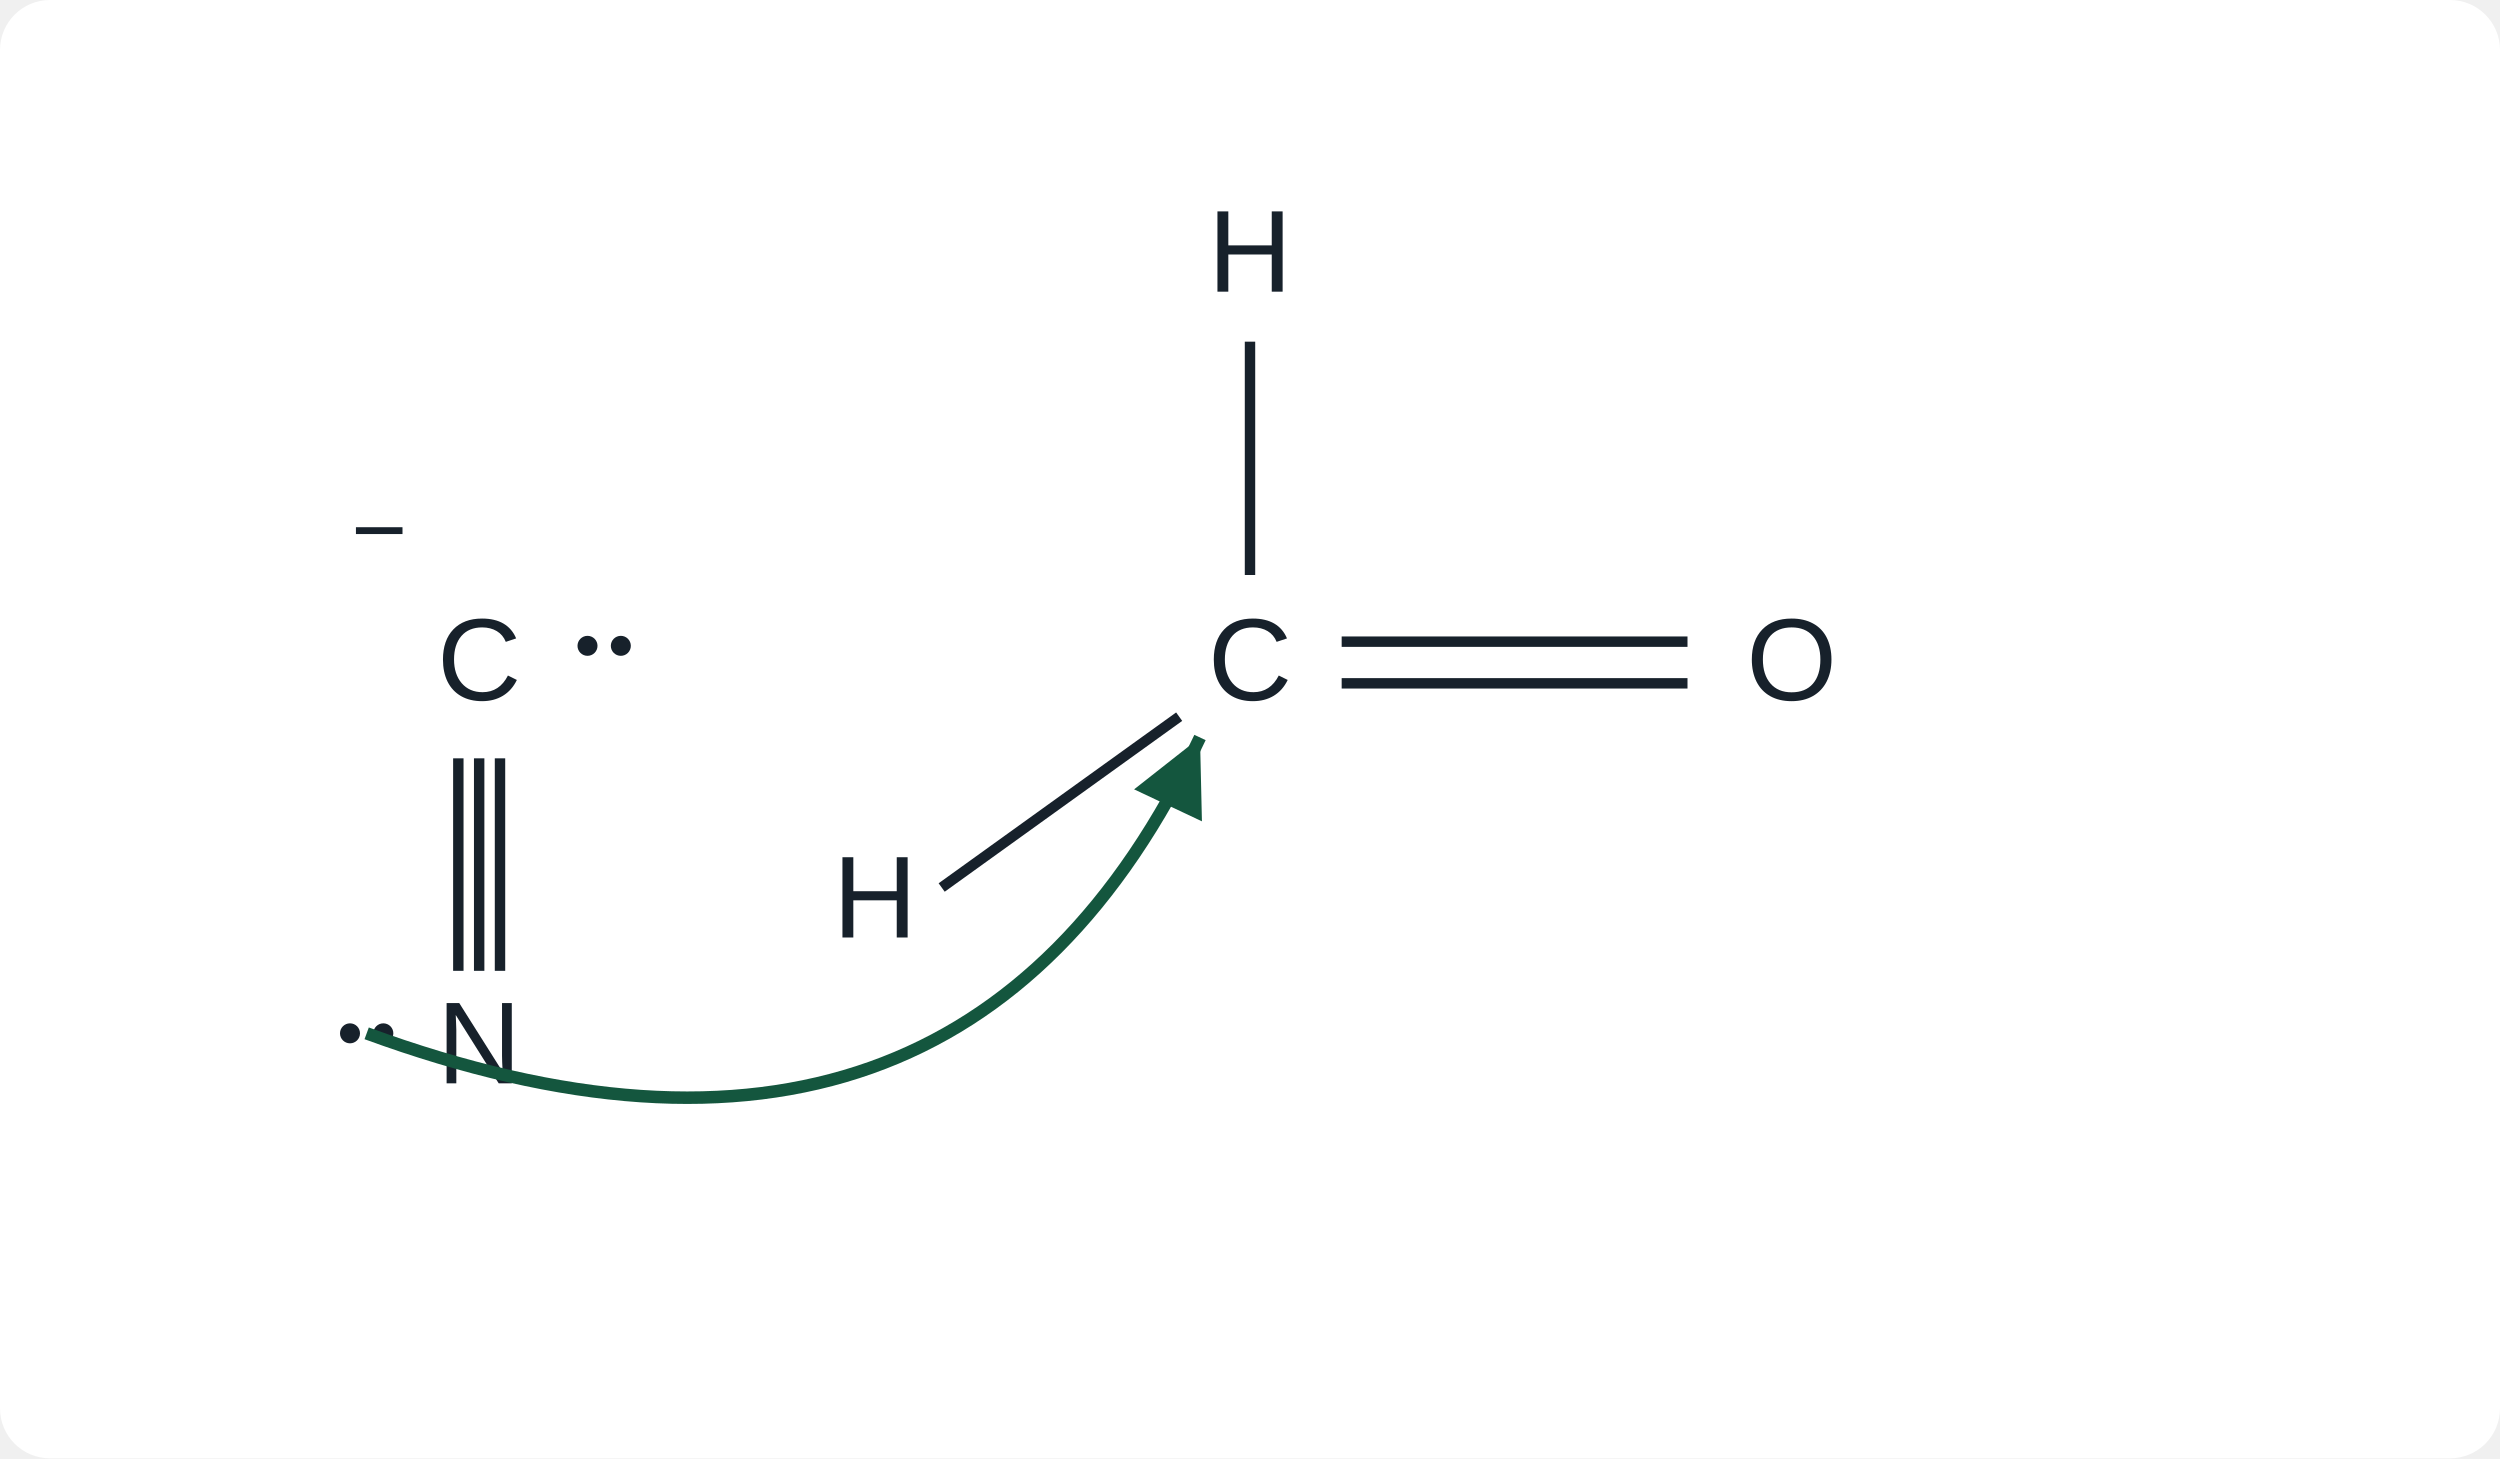
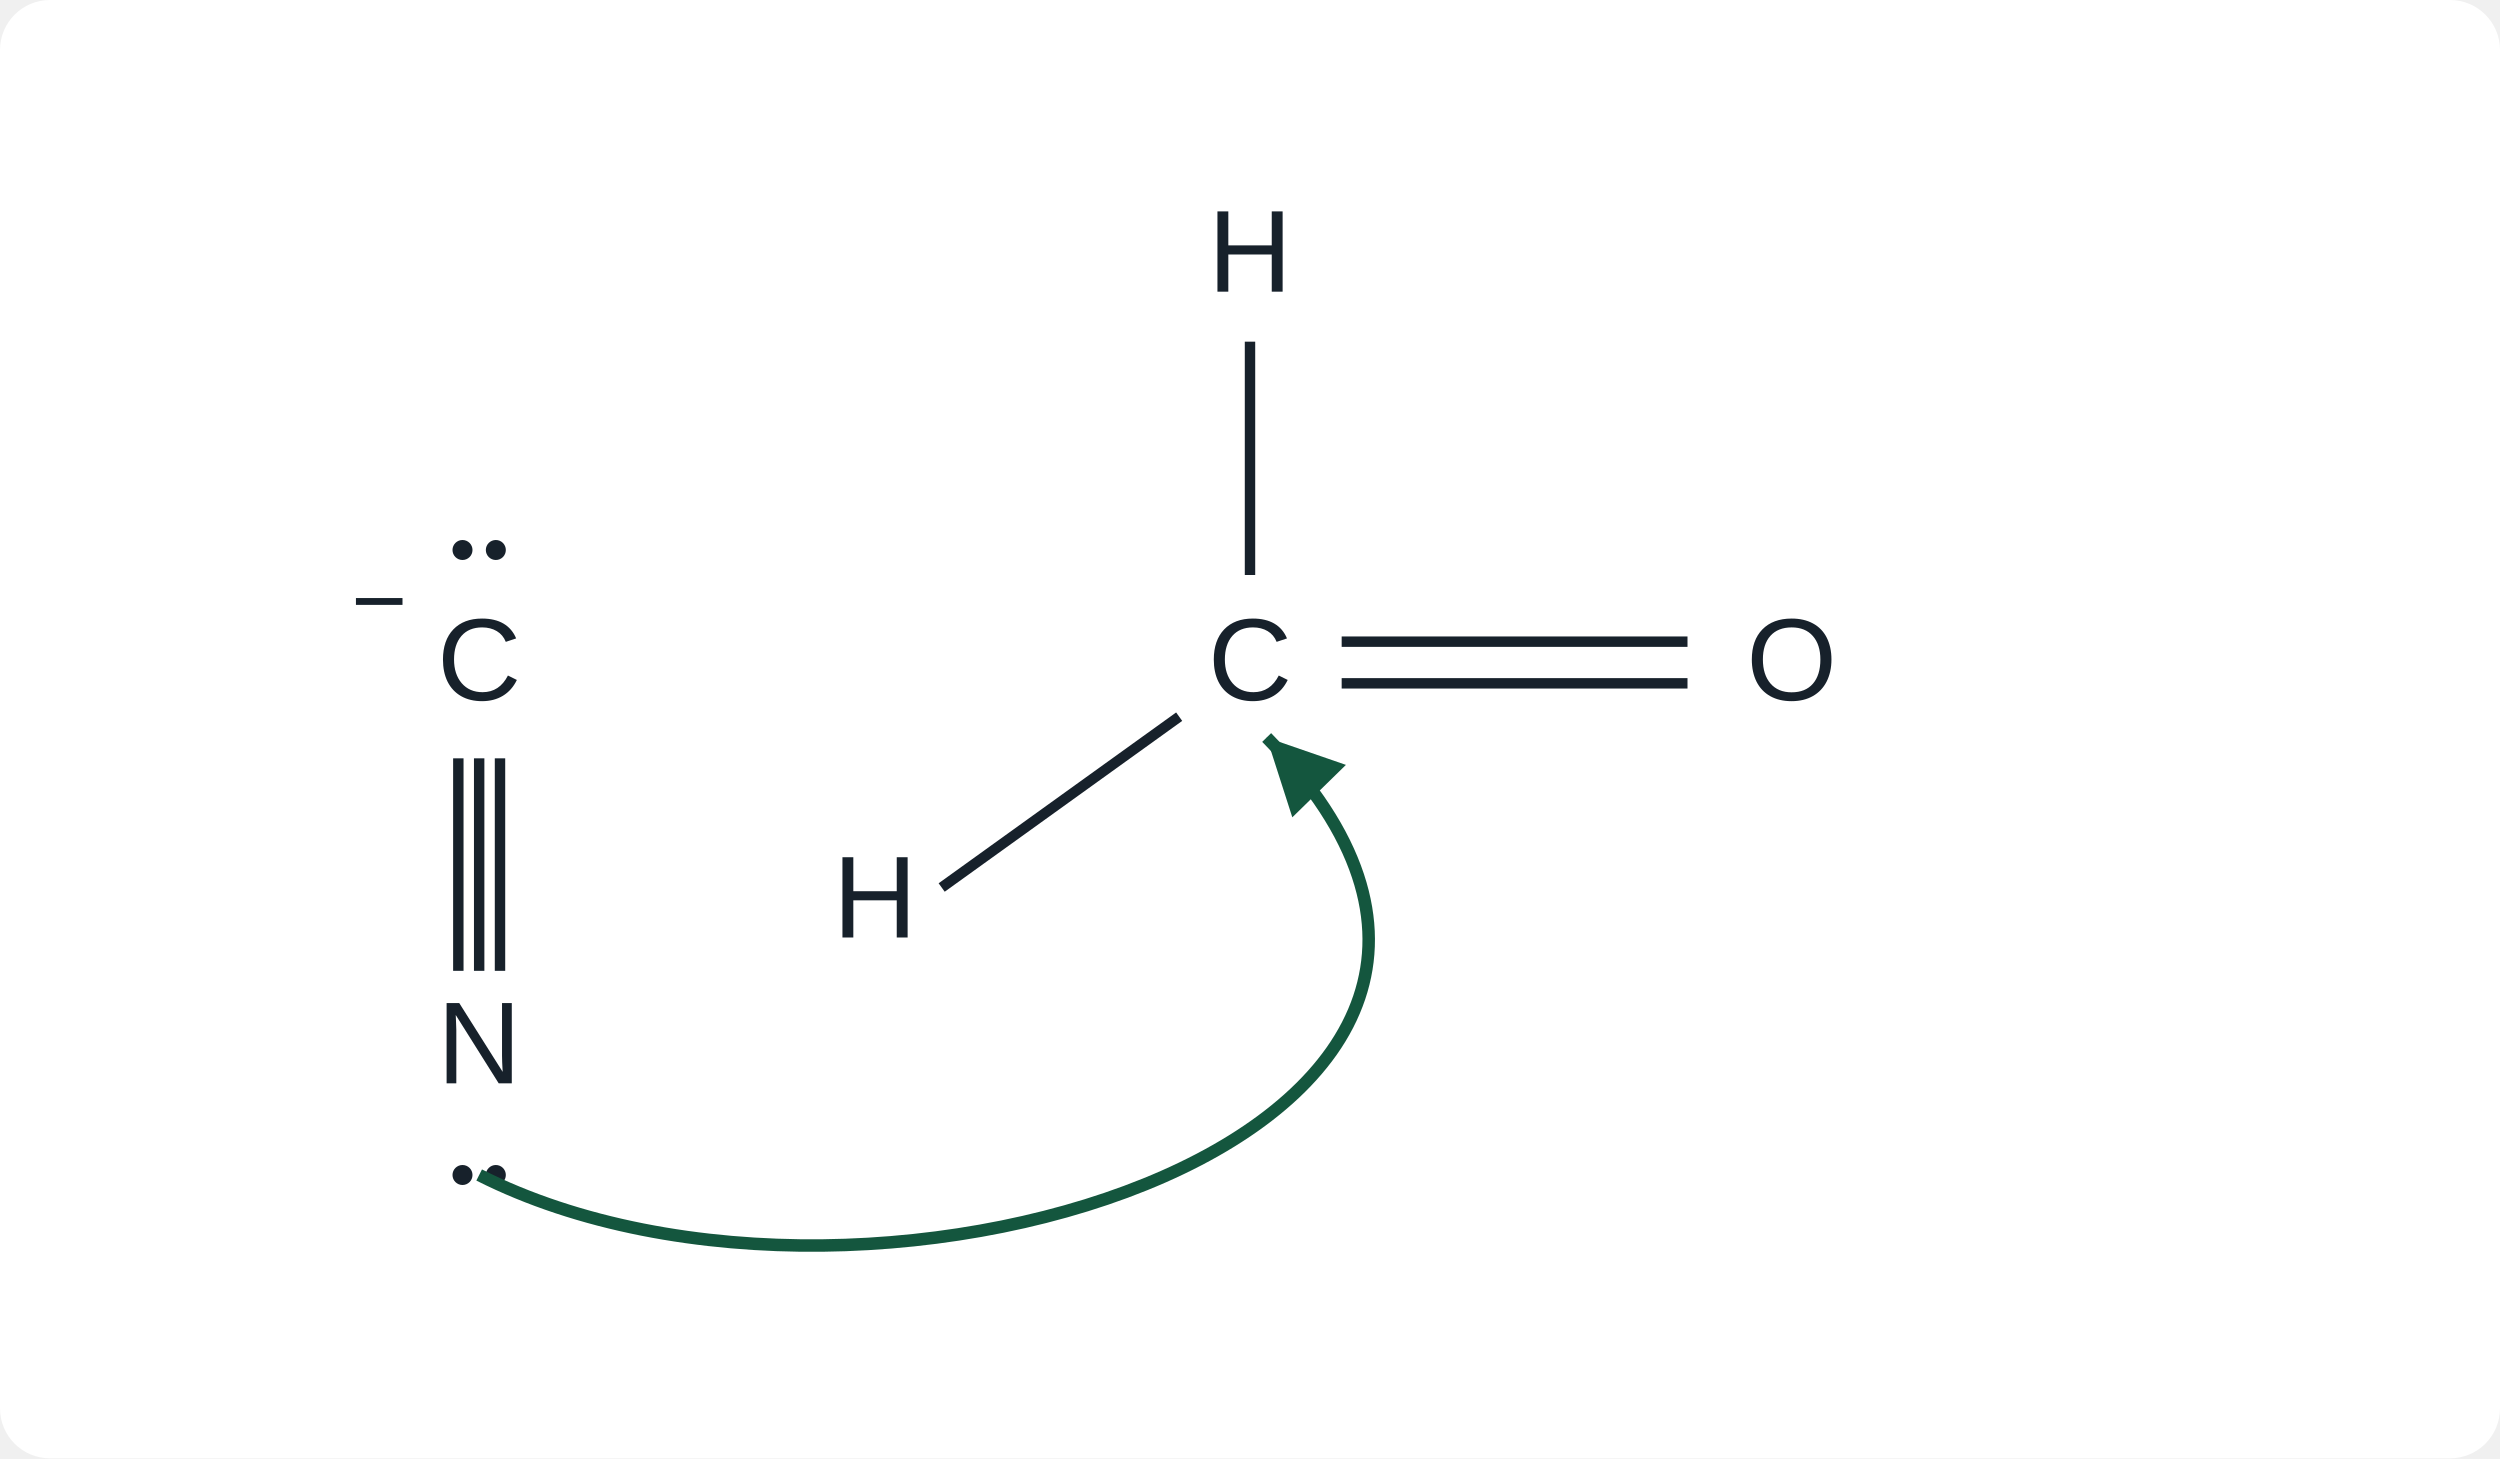
<svg xmlns="http://www.w3.org/2000/svg" viewBox="0 0 600 350" role="img" aria-labelledby="title">
  <defs>
    <marker id="head" markerWidth="8" markerHeight="8" refX="6" refY="3" orient="auto">
      <path d="M0 0 L6 3 L0 6 Z" fill="#14563e" />
    </marker>
  </defs>
  <rect width="600" height="350" rx="12" fill="#fff" />
  <g font-family="Arial,Helvetica,sans-serif" fill="#17212b">
    <text x="300" y="168" font-size="28" text-anchor="middle">C</text>
    <text x="430" y="168" font-size="28" text-anchor="middle">O</text>
    <path d="M322 154 L405 154" fill="none" stroke="#17212b" stroke-width="2.5" />
    <path d="M322 164 L405 164" fill="none" stroke="#17212b" stroke-width="2.5" />
    <text x="300" y="70" font-size="28" text-anchor="middle">H</text>
    <path d="M300 82 L300 138" fill="none" stroke="#17212b" stroke-width="2.5" />
    <text x="210" y="225" font-size="28" text-anchor="middle">H</text>
    <path d="M226 213 L283 172" fill="none" stroke="#17212b" stroke-width="2.5" />
    <text x="115" y="168" font-size="28" text-anchor="middle">C</text>
    <text x="115" y="260" font-size="28" text-anchor="middle">N</text>
    <path d="M110 182 L110 233" fill="none" stroke="#17212b" stroke-width="2.5" />
    <path d="M115 182 L115 233" fill="none" stroke="#17212b" stroke-width="2.5" />
    <path d="M120 182 L120 233" fill="none" stroke="#17212b" stroke-width="2.5" />
-     <text x="91" y="135" font-size="23" text-anchor="middle">−</text>
-     <circle cx="141" cy="155" r="2.4" />
-     <circle cx="149" cy="155" r="2.4" />
-     <circle cx="84" cy="248" r="2.4" />
-     <circle cx="92" cy="248" r="2.4" />
-     <path d="M88 248 Q230 300 288 177" fill="none" stroke="#14563e" stroke-width="3" marker-end="url(#head)" />
+     <text x="91" y="152" font-size="23" text-anchor="middle">−</text>
+     <circle cx="111" cy="132" r="2.4" />
+     <circle cx="119" cy="132" r="2.4" />
+     <circle cx="111" cy="282" r="2.4" />
+     <circle cx="119" cy="282" r="2.4" />
+     <path d="M115 282 C210 330 395 270 304 177" fill="none" stroke="#14563e" stroke-width="3" marker-end="url(#head)" />
  </g>
</svg>
